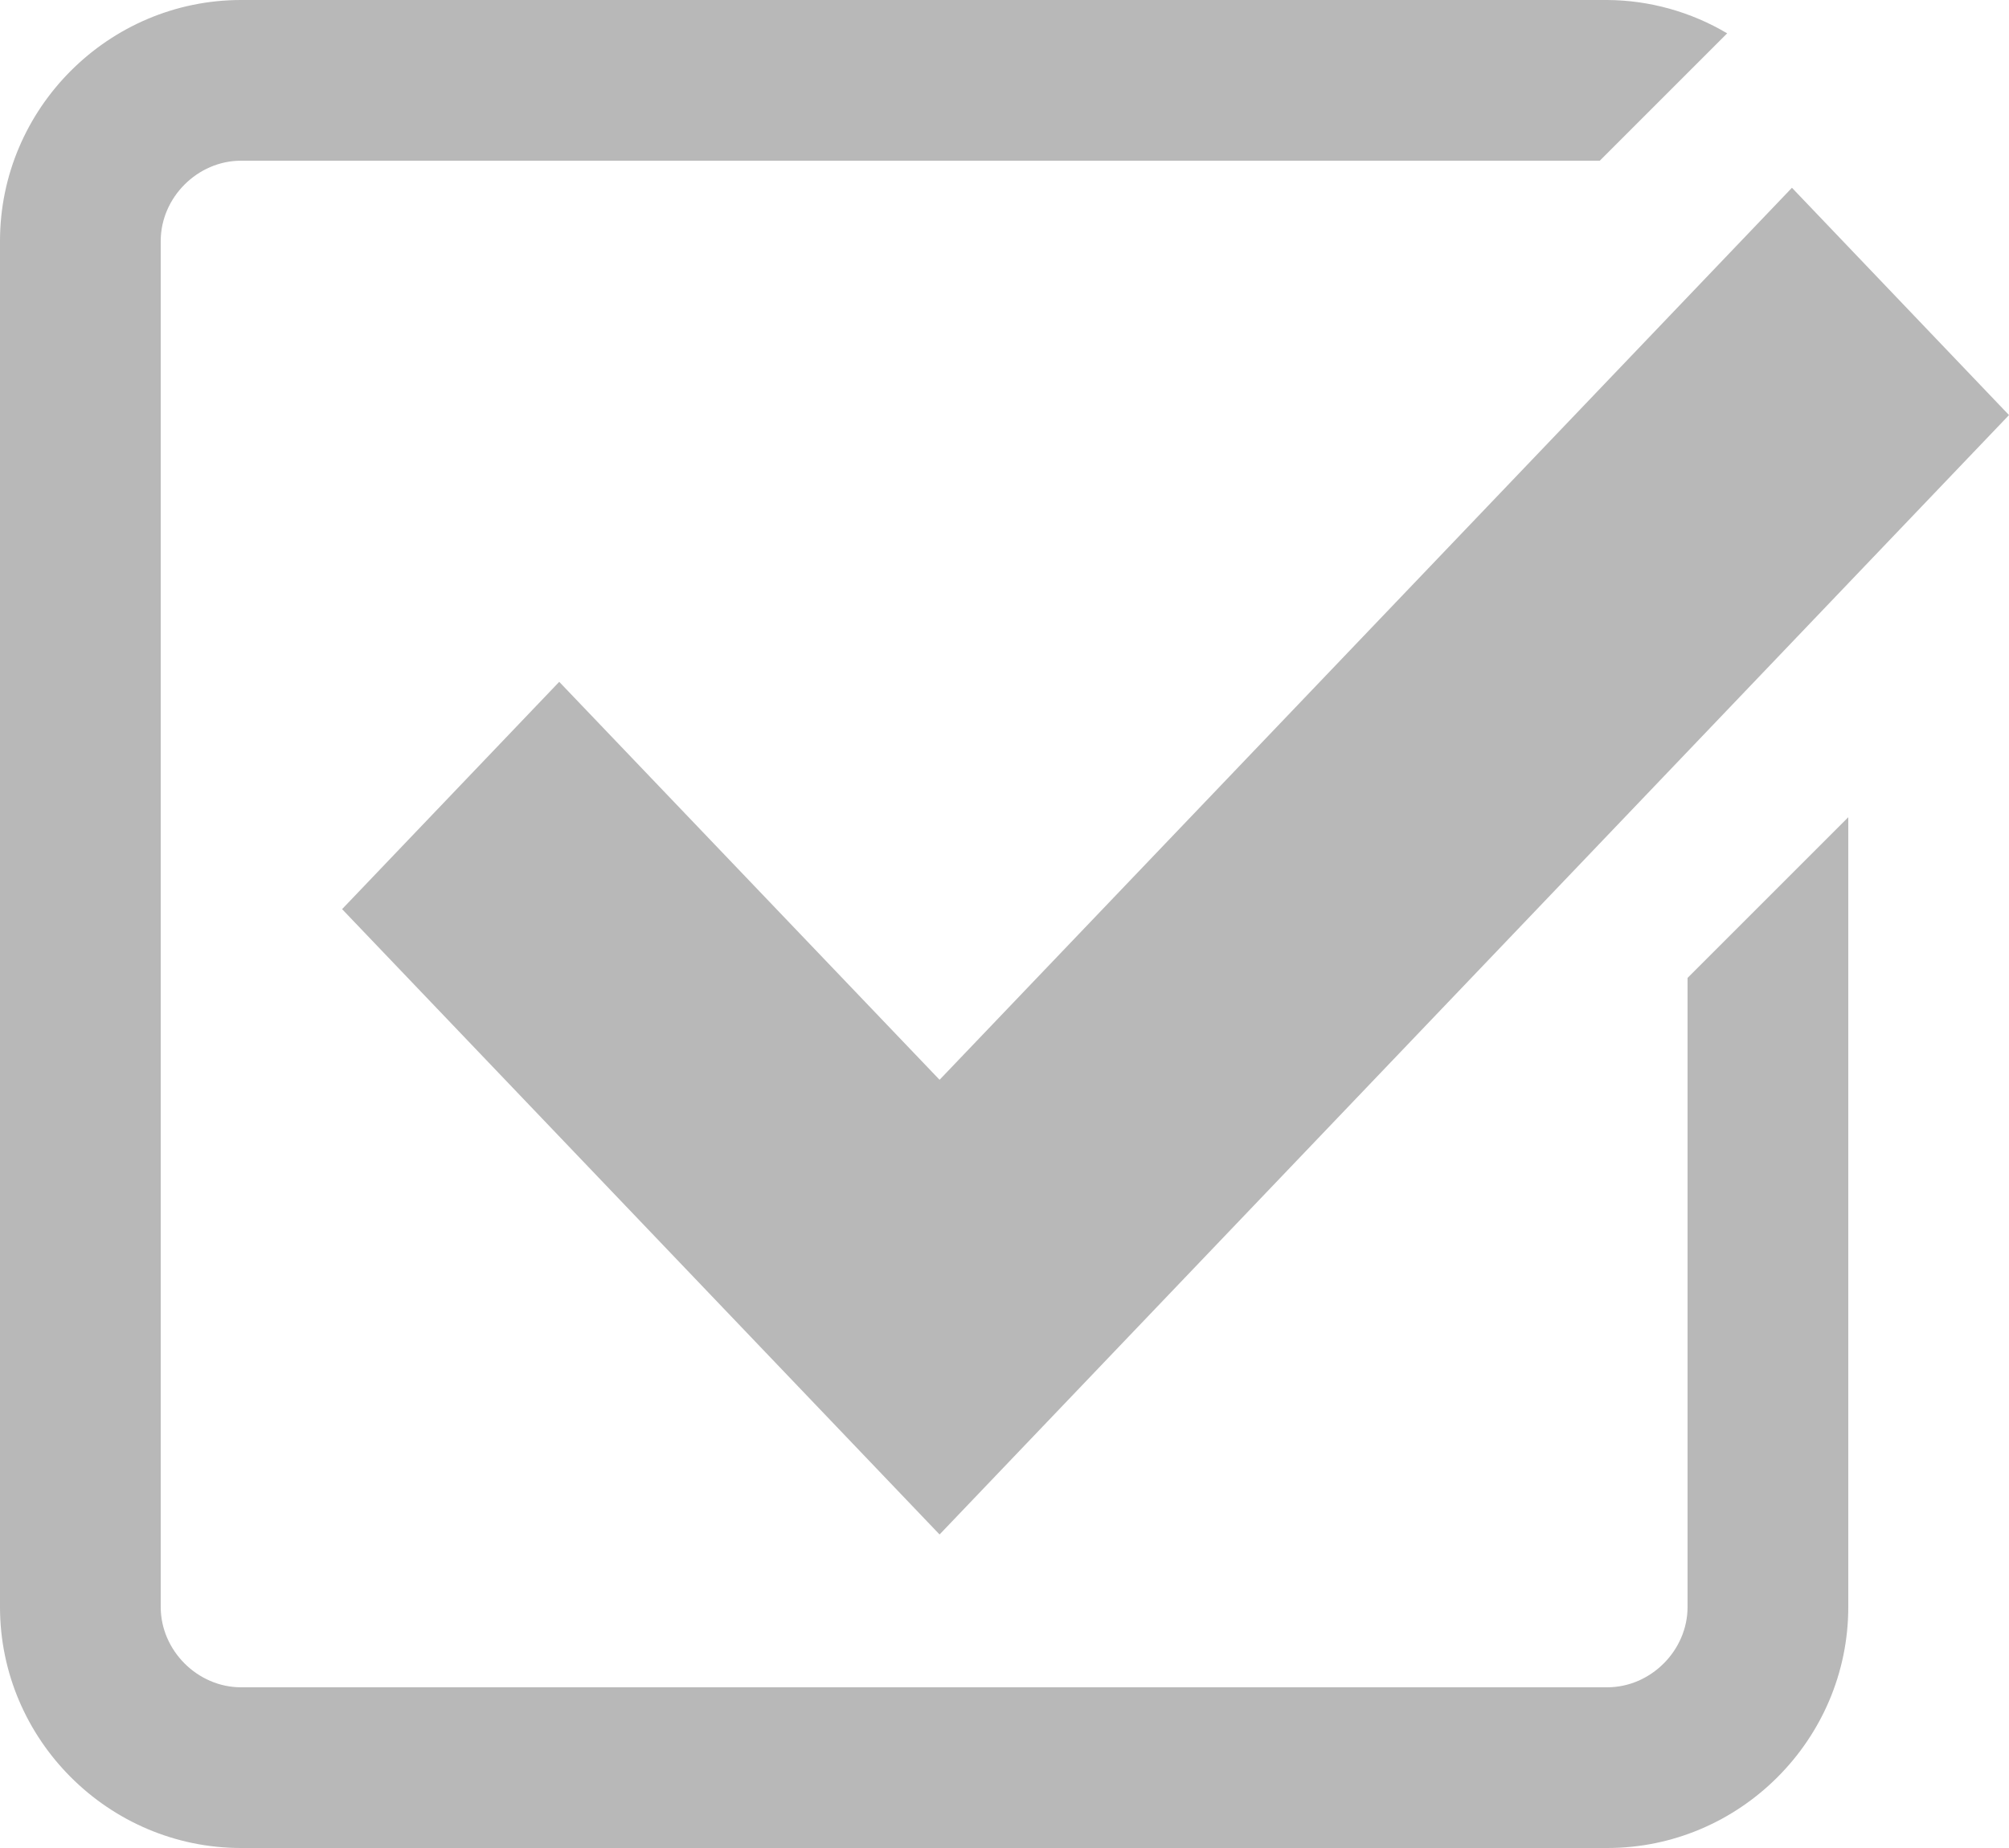
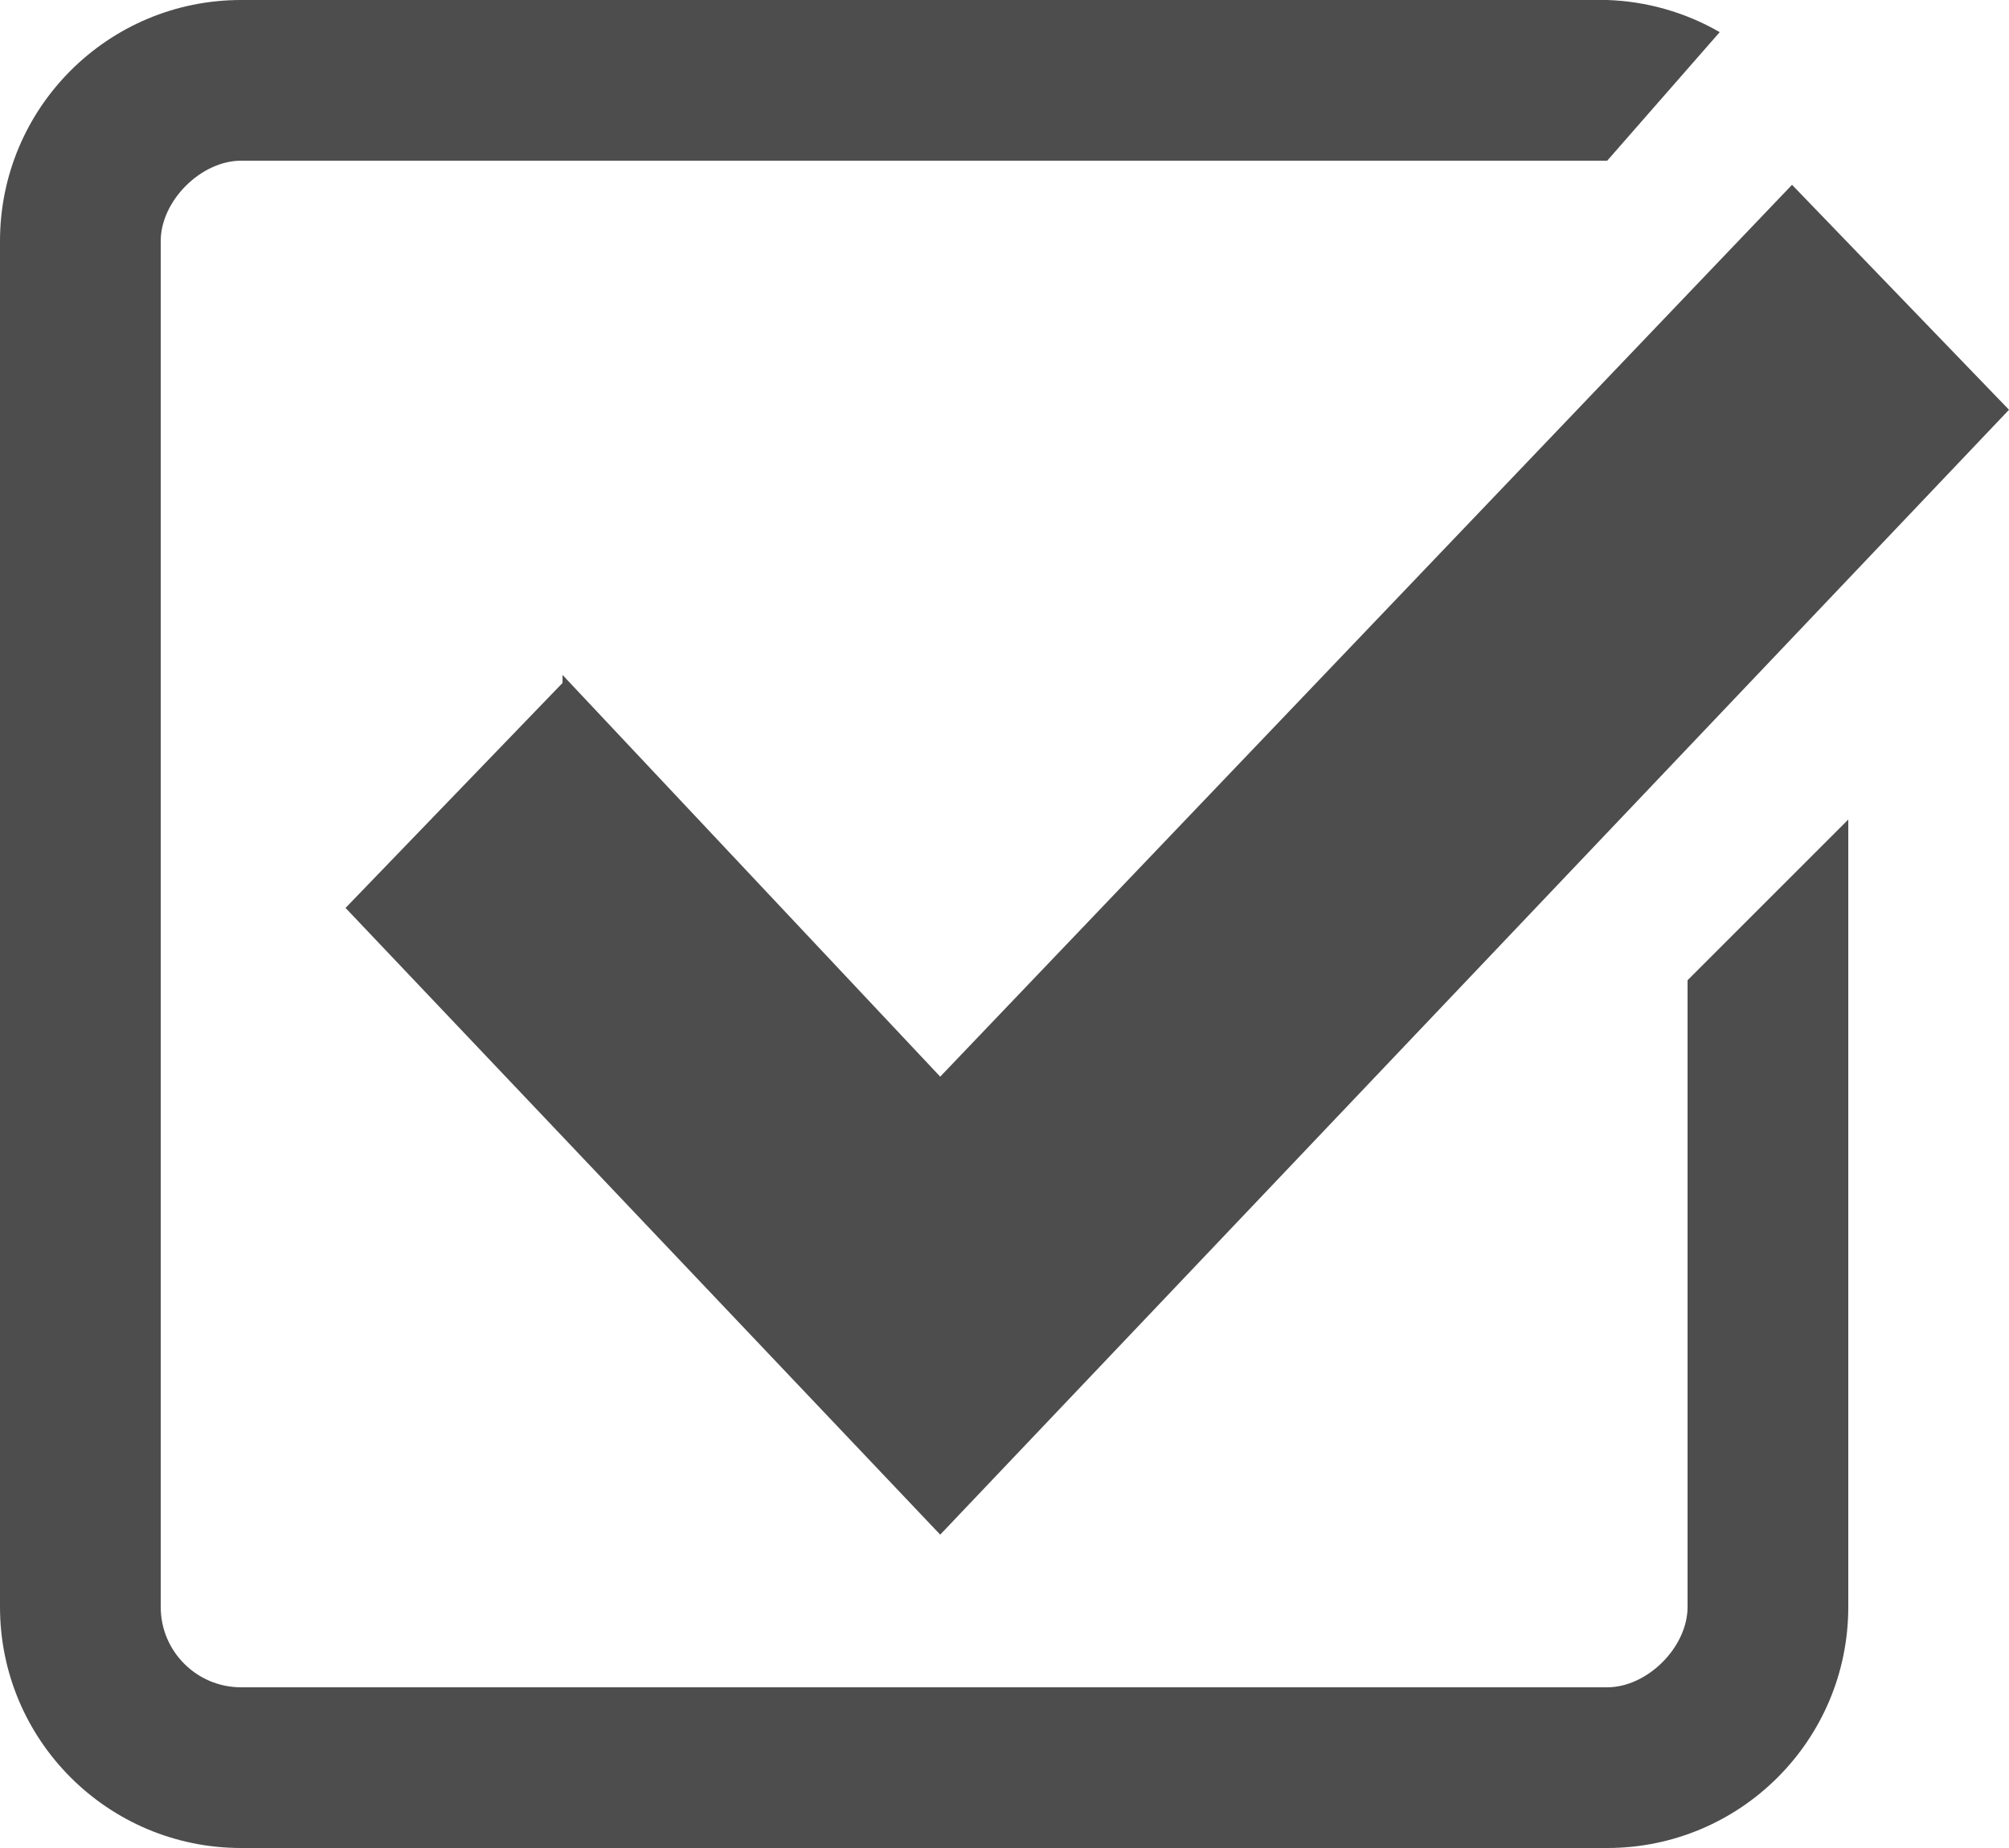
- <svg xmlns="http://www.w3.org/2000/svg" width="25" height="23" viewBox="0 0 25 23" fill="none">
-   <g opacity="0.4">
-     <path d="M6.959 8.486L4.257 11.315L11.692 19.098L25 5.166L22.299 2.337L11.692 13.439L6.959 8.486Z" fill="#4D4D4D" />
-     <path d="M21 20C21 20.542 20.542 21 20 21H3C2.458 21 2 20.542 2 20V3C2 2.458 2.458 2 3 2H19.908L21.493 0.415C21.041 0.147 20.526 0.003 20 0H3C1.35 0 0 1.35 0 3V20C0 21.65 1.35 23 3 23H20C21.65 23 23 21.65 23 20V10.171L21 12.171V20Z" fill="#4D4D4D" />
-   </g>
+ <svg xmlns="http://www.w3.org/2000/svg" width="25" height="23" fill="none">
+   <path d="M7 8.5l-2.7 2.8 7.4 7.8L25 5.1l-2.7-2.8-10.6 11.1-4.7-5z" fill="#4D4D4D" />
+   <path d="M21 20c0 .5-.5 1-1 1H3a1 1 0 01-1-1V3c0-.5.5-1 1-1h17L21.4.4A3 3 0 0020 0H3a3 3 0 00-3 3v17a3 3 0 003 3h17a3 3 0 003-3v-9.8l-2 2V20z" fill="#4D4D4D" />
</svg>
